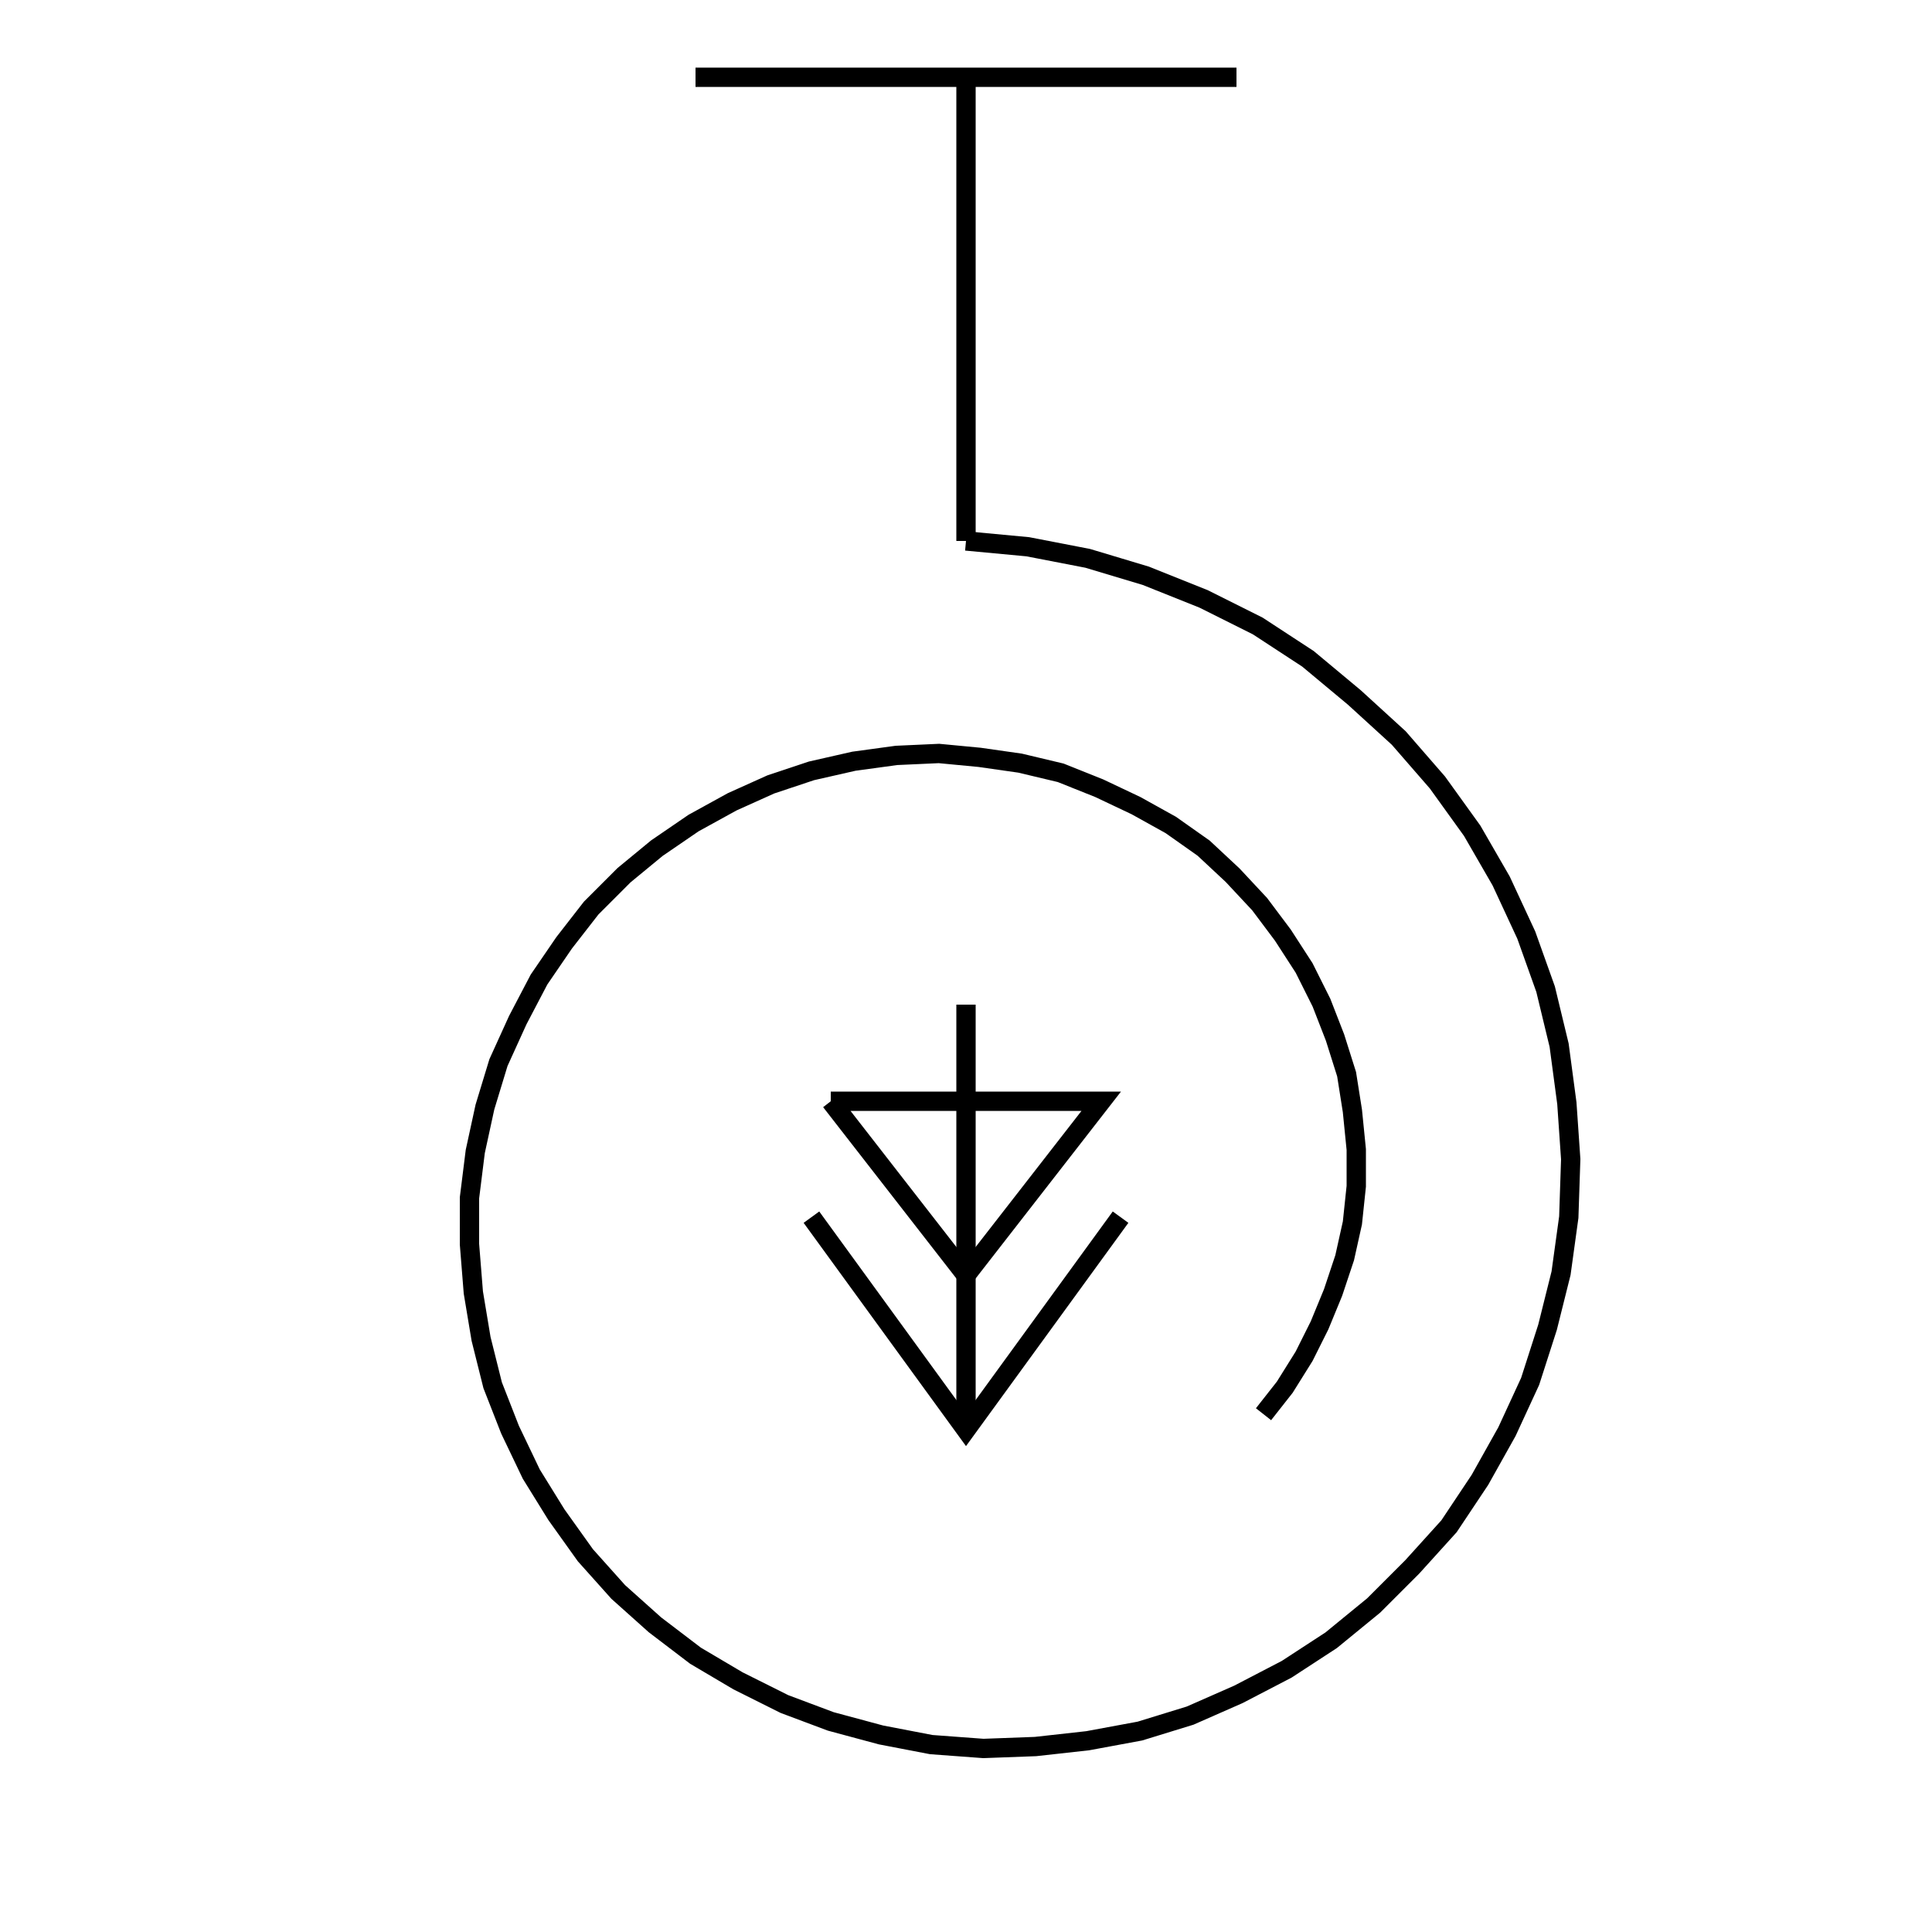
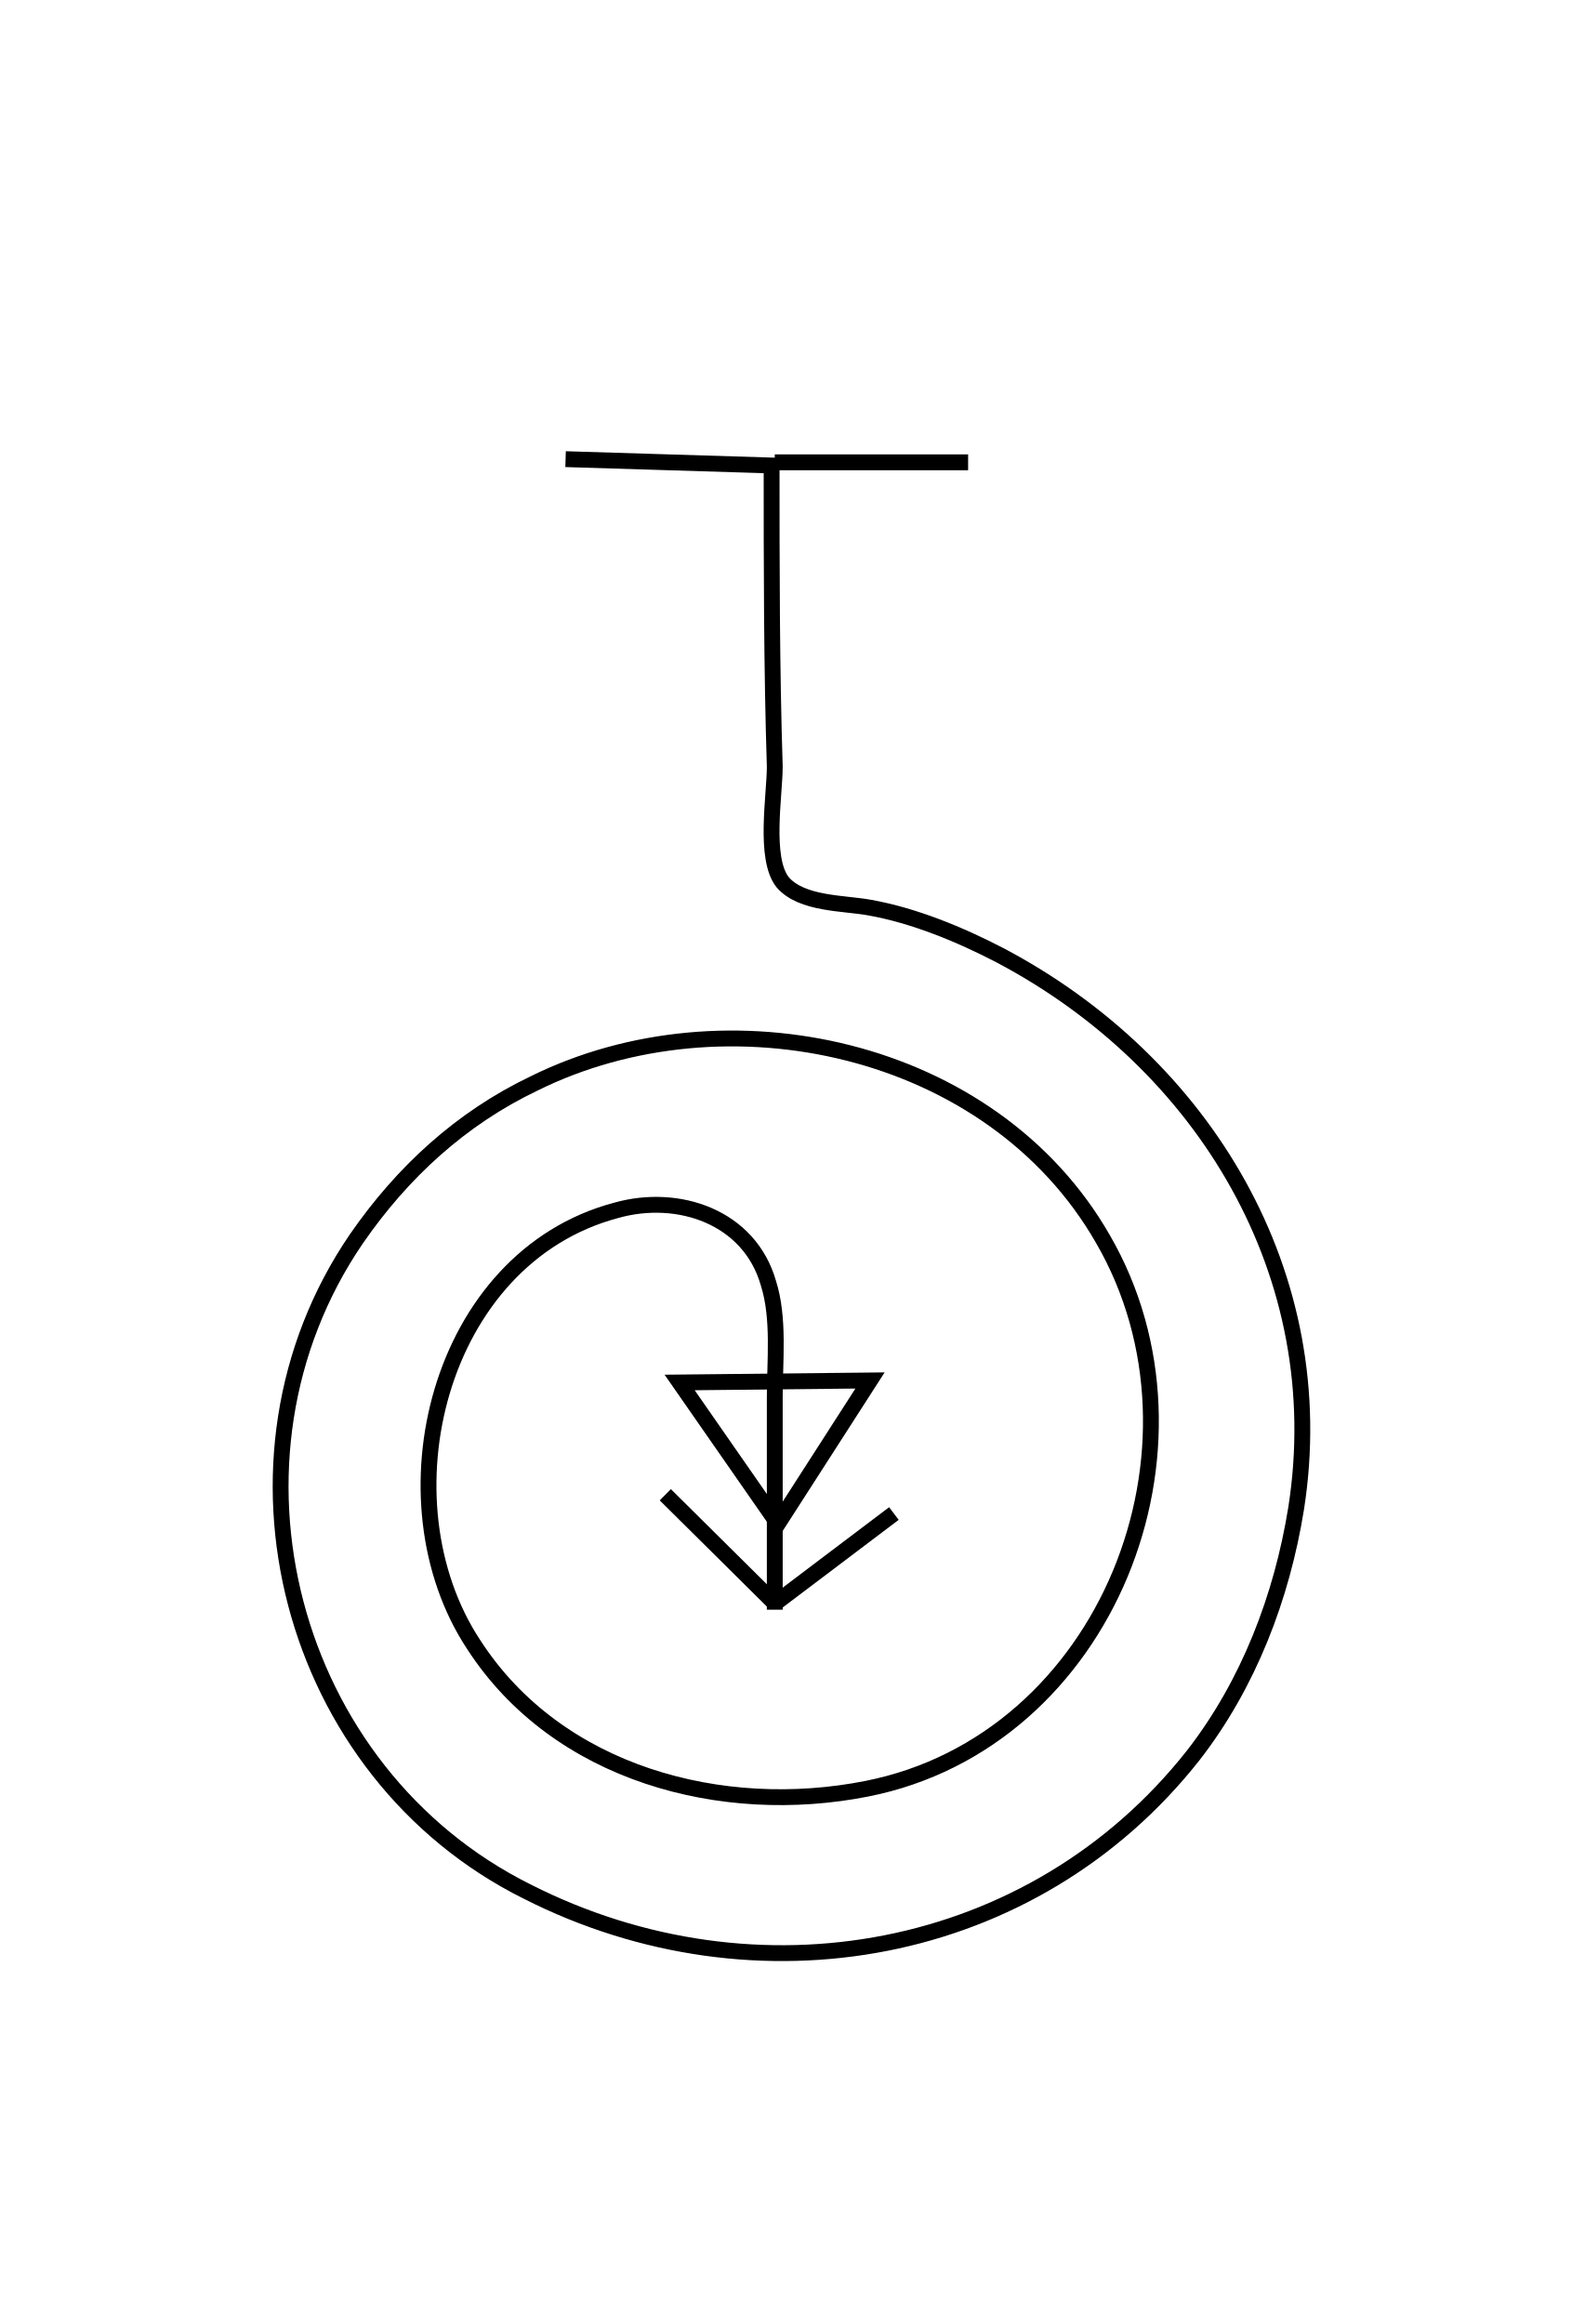
- <svg xmlns="http://www.w3.org/2000/svg" width="100" height="100">
-   <path style="stroke:#000000; fill:none;" d="M36 4 L64 4" />
-   <path style="stroke:#000000; fill:none;" d="M50 4 L50 28" />
-   <path style="stroke:#000000; fill:none;" d="M50.0 28.0 L53.2 28.3 L56.3 28.9 L59.3 29.8 L62.3 31.0 L65.1 32.4 L67.7 34.1 L70.1 36.1 L72.4 38.2 L74.4 40.5 L76.2 43.0 L77.7 45.6 L79.0 48.4 L80.0 51.2 L80.7 54.1 L81.1 57.1 L81.3 60.0 L81.2 63.0 L80.8 65.9 L80.1 68.7 L79.2 71.5 L78.0 74.1 L76.6 76.6 L75.0 79.0 L73.1 81.1 L71.1 83.1 L68.9 84.9 L66.6 86.4 L64.1 87.7 L61.6 88.8 L59.0 89.6 L56.3 90.1 L53.6 90.4 L50.9 90.5 L48.2 90.3 L45.6 89.8 L43.0 89.1 L40.6 88.2 L38.2 87.0 L36.0 85.7 L33.9 84.1 L32.0 82.4 L30.3 80.5 L28.8 78.4 L27.5 76.3 L26.4 74.0 L25.5 71.7 L24.9 69.3 L24.5 66.9 L24.3 64.4 L24.3 62.0 L24.6 59.6 L25.1 57.3 L25.8 55.0 L26.8 52.8 L27.9 50.7 L29.2 48.8 L30.6 47.0 L32.3 45.3 L34.0 43.9 L35.9 42.6 L37.9 41.5 L39.9 40.6 L42.0 39.9 L44.2 39.4 L46.4 39.1 L48.6 39.0 L50.7 39.2 L52.8 39.5 L54.9 40.0 L56.9 40.8 L58.8 41.7 L60.6 42.7 L62.3 43.9 L63.8 45.3 L65.2 46.8 L66.4 48.4 L67.5 50.1 L68.4 51.9 L69.1 53.7 L69.7 55.6 L70.0 57.5 L70.2 59.5 L70.2 61.4 L70.0 63.3 L69.6 65.1 L69.0 66.9 L68.3 68.6 L67.5 70.2 L66.5 71.8 L65.4 73.2" />
-   <path style="stroke:#000000; fill:none;" d="M50 52 L50 74" />
-   <path style="stroke:#000000; fill:none;" d="M43 57 L57 57 L50 66 L43 57" />
-   <path style="stroke:#000000; fill:none;" d="M42 63 L50 74 L58 63" />
+ <svg xmlns="http://www.w3.org/2000/svg" width="100" height="i00">
+   <g>
+     <path id="svg_1" fill="none" stroke="#000000" d="m35.688,3.112l13,0.4c0,6.3 0,12.7 0.2,19c0,1.8 -0.7,5.8 0.5,7.3c1.2,1.4 3.9,1.3 5.5,1.6c2.8,0.5 5.7,1.7 8.2,3c12.9,6.8 21,20.2 18.7,34.9c-0.9,5.6 -3,11.1 -6.5,15.6c-10.1,12.8 -27.6,15.9 -42,8.6c-15.1,-7.5 -20.3,-27.3 -10.8,-41.2c2.9,-4.2 6.6,-7.6 11.2,-9.8c12.1,-6 28.9,-2.4 35.9,9.8c7.6,13.1 0.3,31.7 -14.9,34.7c-9.1,1.8 -19.5,-0.9 -24.8,-9.1c-6,-9.1 -2.3,-24.4 9,-27.4c3.9,-1.1 8.4,0.4 9.6,4.6c0.7,2.2 0.4,4.9 0.4,7.2l0,13.4m0,-72.4l12.2,0m-12.4,71.5" />
+     <path id="svg_2" d="m48.913,75.332l-6.932,-6.872l6.932,6.872z" opacity="NaN" stroke="#000000" fill="none" />
+     <path id="svg_3" d="m49.021,75.225l7.384,-5.58" opacity="NaN" stroke="#000000" fill="none" />
+     <path stroke="#000000" id="svg_4" d="m42.885,61.375l12.013,-0.126l-5.813,9.042l-6.2,-8.916z" opacity="NaN" fill="none" />
+   </g>
</svg>
